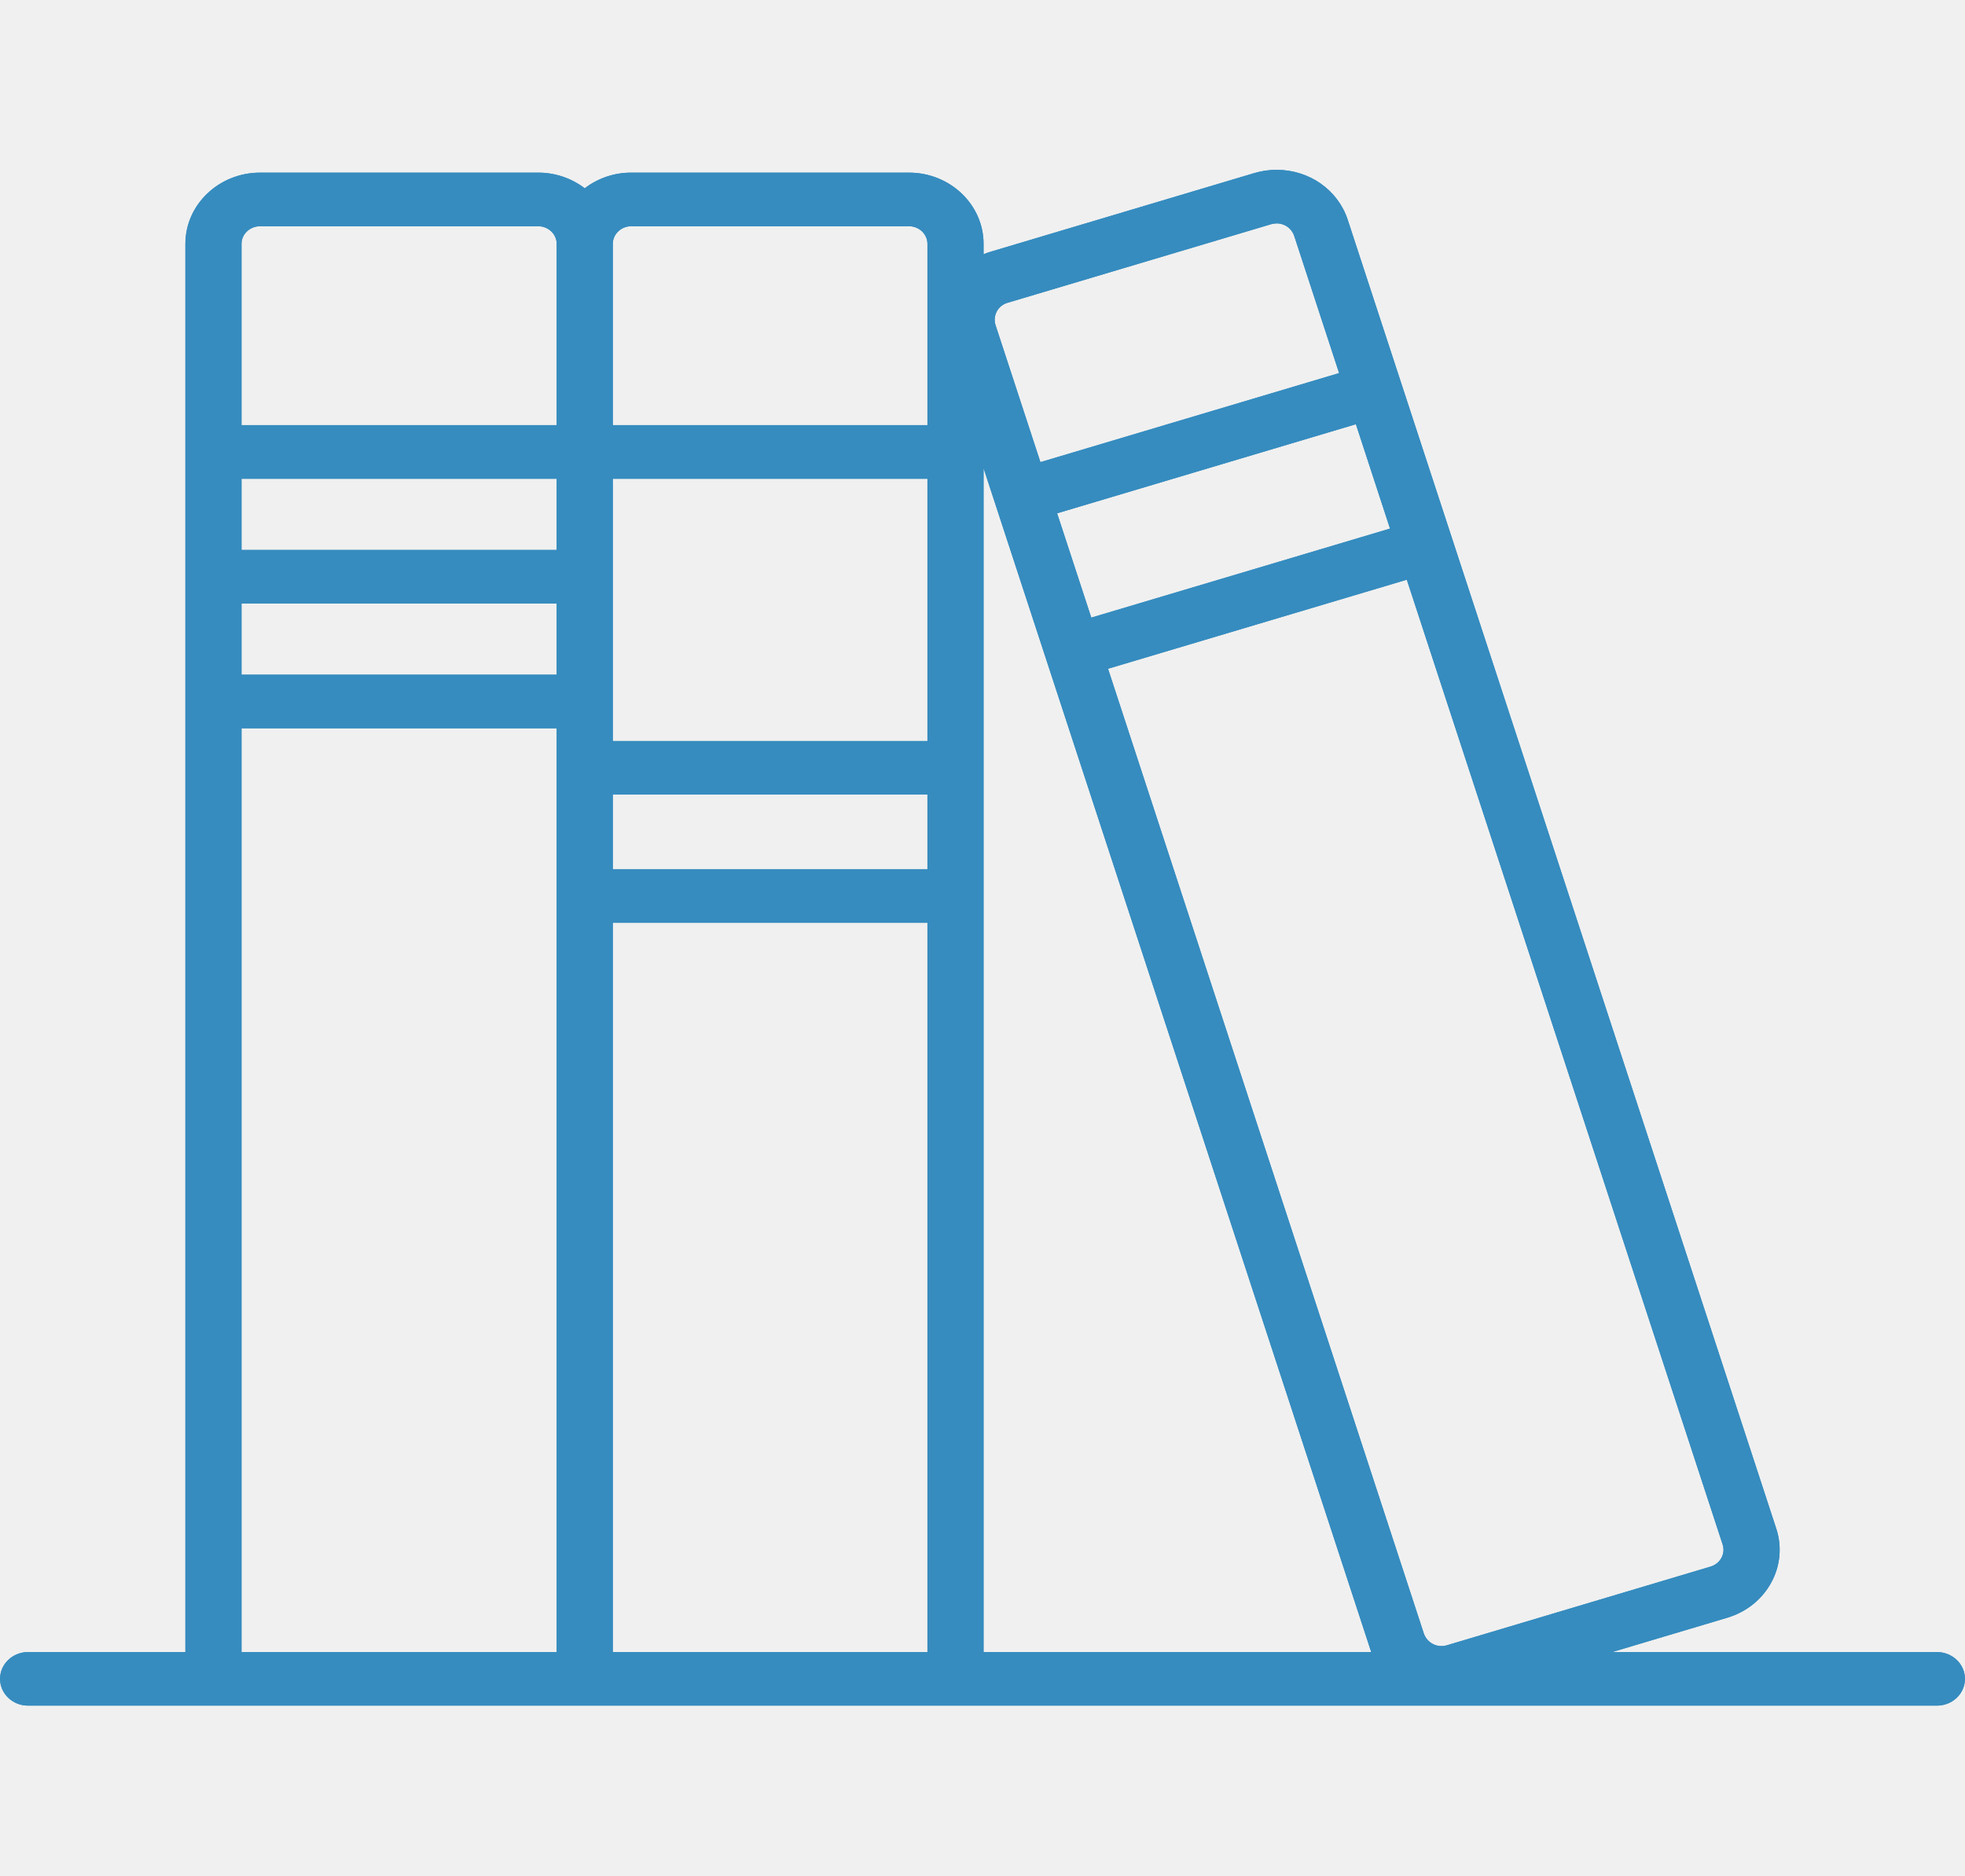
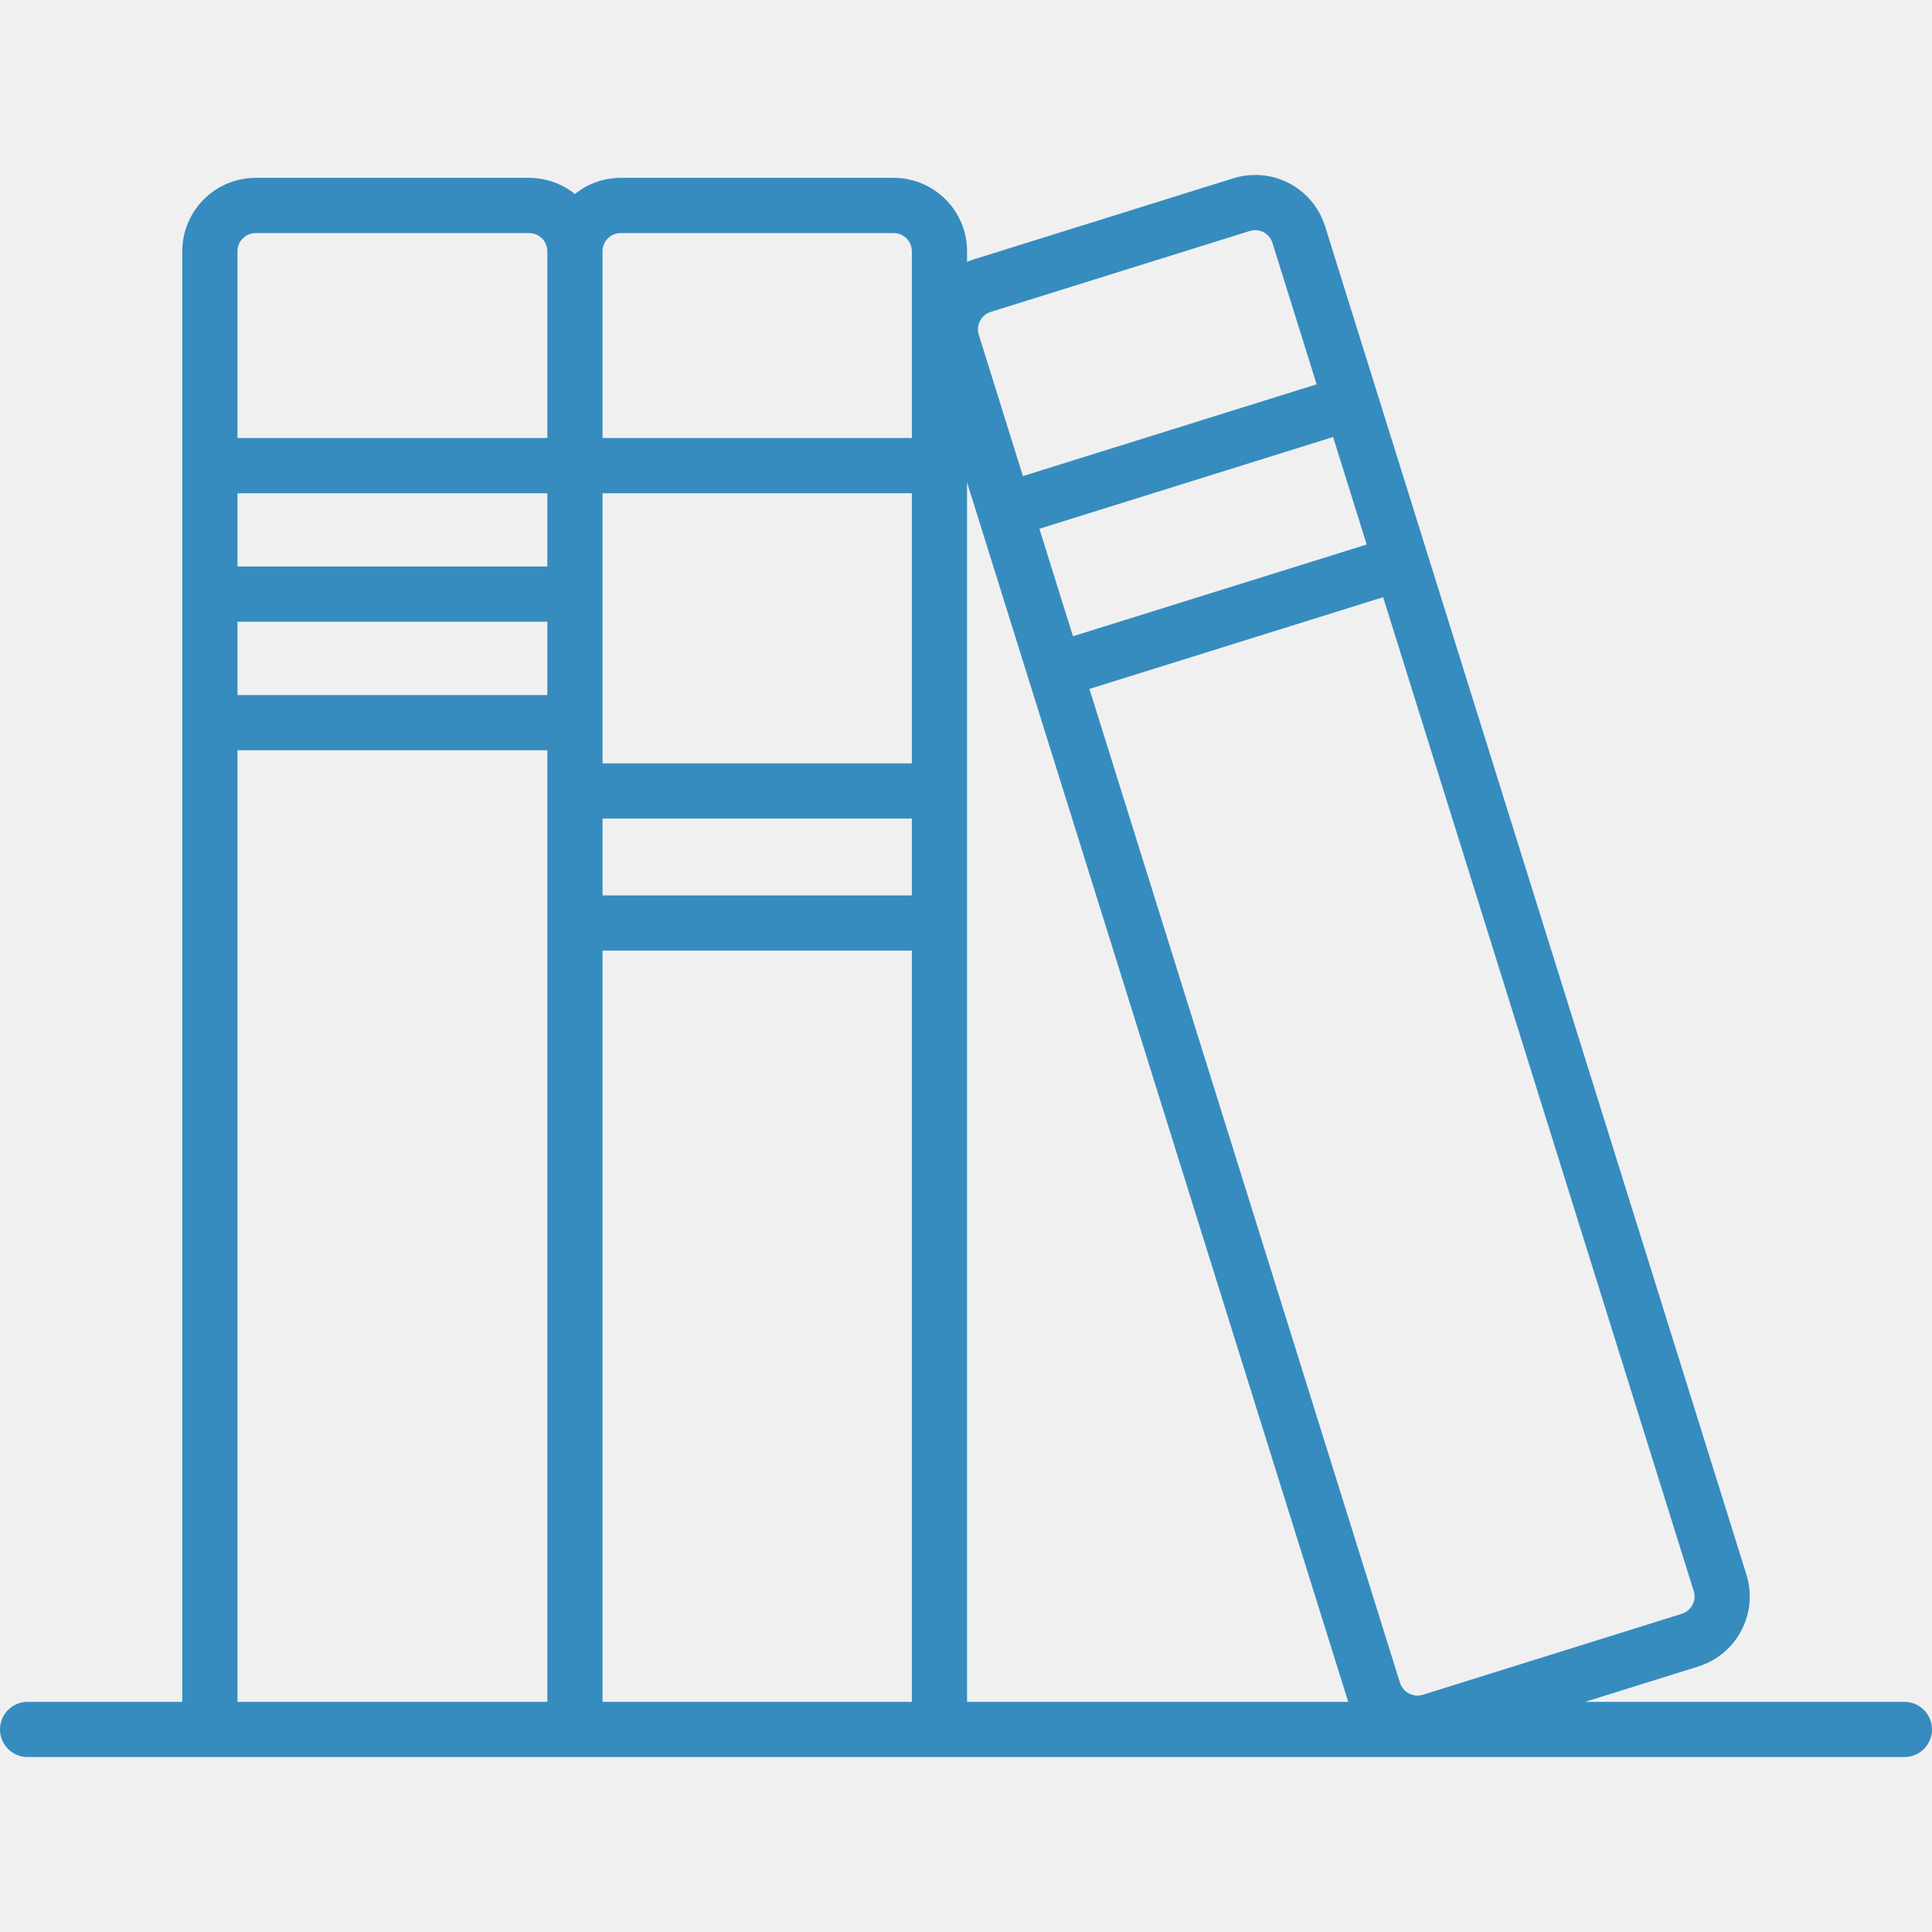
- <svg xmlns="http://www.w3.org/2000/svg" width="44" height="42" fill="none" viewBox="0 0 44 42">
-   <mask id="aa" fill="#fff">
-     <path d="M43.371 36.996h-7.27l2.574-.768c.426-.127.776-.405.983-.782a1.52 1.52 0 00.115-1.217L30.179 4.924c-.219-.67-.859-1.121-1.594-1.121-.169 0-.337.024-.499.073l-5.897 1.759a1.701 1.701 0 00-.165.058v-.232c0-.88-.75-1.595-1.67-1.595h-6.218a1.71 1.71 0 00-1.043.35 1.716 1.716 0 00-1.044-.35H5.824c-.922 0-1.673.716-1.673 1.595v31.535H.63c-.348 0-.629.269-.629.6 0 .332.281.6.629.6H43.37c.348 0 .629-.268.629-.6 0-.331-.281-.6-.629-.6zm-4.826-2.108a.407.407 0 01-.245.195l-5.897 1.76a.418.418 0 01-.52-.26l-7.072-21.607 6.69-1.994 7.072 21.605a.377.377 0 01-.028.301zm-7.42-23.051l-6.689 1.994-.765-2.336 6.69-1.995.764 2.337zM22.563 6.78l5.899-1.759a.431.431 0 01.123-.018.41.41 0 01.394.278l1.006 3.074-6.688 1.994-1.006-3.071a.395.395 0 01.272-.498zm8.142 30.216h-8.681V10.485l8.68 26.511zM13.722 17.794h7.045v1.671h-7.045v-1.67zm7.045-1.2h-7.045v-5.872h7.045v5.872zm-8.302-4.279H5.408v-1.593h7.057v1.593zm-7.057 1.2h7.057v1.594H5.408v-1.594zm8.314 7.15h7.045v16.331h-7.045V20.665zm.414-15.599h6.217c.228 0 .414.177.414.395v4.06h-7.045v-4.06c0-.218.186-.395.414-.395zm-8.312 0h6.225c.23 0 .416.177.416.395v4.06H5.408v-4.06c0-.218.187-.395.416-.395zm-.416 11.243h7.057v20.687H5.408V16.31z" />
-   </mask>
-   <path d="M43.371 36.996h-7.27l2.574-.768c.426-.127.776-.405.983-.782a1.52 1.52 0 00.115-1.217L30.179 4.924c-.219-.67-.859-1.121-1.594-1.121-.169 0-.337.024-.499.073l-5.897 1.759a1.701 1.701 0 00-.165.058v-.232c0-.88-.75-1.595-1.67-1.595h-6.218a1.71 1.71 0 00-1.043.35 1.716 1.716 0 00-1.044-.35H5.824c-.922 0-1.673.716-1.673 1.595v31.535H.63c-.348 0-.629.269-.629.6 0 .332.281.6.629.6H43.37c.348 0 .629-.268.629-.6 0-.331-.281-.6-.629-.6zm-4.826-2.108a.407.407 0 01-.245.195l-5.897 1.76a.418.418 0 01-.52-.26l-7.072-21.607 6.69-1.994 7.072 21.605a.377.377 0 01-.028.301zm-7.42-23.051l-6.689 1.994-.765-2.336 6.69-1.995.764 2.337zM22.563 6.78l5.899-1.759a.431.431 0 01.123-.018.41.41 0 01.394.278l1.006 3.074-6.688 1.994-1.006-3.071a.395.395 0 01.272-.498zm8.142 30.216h-8.681V10.485l8.68 26.511zM13.722 17.794h7.045v1.671h-7.045v-1.67zm7.045-1.2h-7.045v-5.872h7.045v5.872zm-8.302-4.279H5.408v-1.593h7.057v1.593zm-7.057 1.2h7.057v1.594H5.408v-1.594zm8.314 7.15h7.045v16.331h-7.045V20.665zm.414-15.599h6.217c.228 0 .414.177.414.395v4.06h-7.045v-4.06c0-.218.186-.395.414-.395zm-8.312 0h6.225c.23 0 .416.177.416.395v4.06H5.408v-4.06c0-.218.187-.395.416-.395zm-.416 11.243h7.057v20.687H5.408V16.31z" fill="#368CBF" />
-   <path d="M36.1 36.996l-2.86-9.582 2.86 19.582v-10zm2.575-.768l-2.85-9.585-.01.003 2.86 9.582zm.983-.782l-8.765-4.815 8.765 4.815zm.115-1.217l-9.504 3.11v.002l9.504-3.112zM30.179 4.924l-9.506 3.104.003.007 9.503-3.111zm-2.093-1.048l2.858 9.583.01-.003-2.868-9.58zm-5.897 1.759l2.846 9.586.012-.003-2.858-9.583zm-.165.058h-10V20.63l13.81-5.691-3.81-9.246zm-8.93-1.476L7.02 12.162l6.078 4.646 6.074-4.652-6.08-7.94zM4.15 36.997v10h10v-10h-10zm34.394-2.108l-8.765-4.815-.002.004 8.767 4.81zm-.245.194l-2.843-9.588-.008.003-.009.002 2.86 9.583zm-5.897 1.76l-2.86-9.583-.008.003-.01.002 2.878 9.577zm-.52-.261l9.504-3.11v-.001l-9.503 3.11zm-7.072-21.606l-2.857-9.583-9.841 2.934 3.194 9.76 9.504-3.11zm6.69-1.994l9.503-3.111-3.03-9.254-9.33 2.782 2.856 9.583zm7.072 21.605l-9.504 3.11.003.01 9.5-3.12zm-7.448-22.75l2.858 9.583 9.841-2.934-3.195-9.76-9.504 3.11zm-6.689 1.994l-9.504 3.111 3.03 9.254 9.331-2.782-2.857-9.583zm-.765-2.336L20.814 1.91l-9.841 2.935 3.195 9.76 9.503-3.111zm6.69-1.995l9.503-3.112-3.03-9.254-9.331 2.783L30.36 9.5zm-7.798-2.72l2.855 9.584h.003L22.563 6.78zm5.899-1.759l2.858 9.583.007-.002.007-.002-2.872-9.579zm.517.26l-9.506 3.103.003.008 9.503-3.11zm1.006 3.074l2.858 9.582 9.841-2.934-3.195-9.76-9.504 3.112zm-6.688 1.994l-9.504 3.111 3.03 9.255 9.331-2.783-2.857-9.583zM22.29 7.278l-9.51 3.093.003.009.003.009 9.504-3.111zm8.414 29.718v10h13.797l-4.294-13.111-9.503 3.111zm-8.681 0h-10v10h10v-10zm0-26.511l9.503-3.112-19.503 3.112h10zm-8.302 7.31v-10h-10v10h10zm7.045 0h10v-10h-10v10zm0 1.67v10h10v-10h-10zm-7.045 0h-10v10h10v-10zm0-2.87h-10v10h10v-10zm0-5.873v-10h-10v10h10zm7.045 0h10v-10h-10v10zm-8.302 1.593v10h10v-10h-10zm-7.057 0h-10v10h10v-10zm0-1.593v-10h-10v10h10zm7.057 0h10v-10h-10v10zm-7.057 2.793v-10h-10v10h10zm7.057 0h10v-10h-10v10zm0 1.594v10h10v-10h-10zm-7.057 0h-10v10h10v-10zm8.314 5.556v-10h-10v10h10zm7.045 0h10v-10h-10v10zm0 16.331v10h10v-10h-10zm-7.045 0h-10v10h10v-10zm7.045-27.474v10h10v-10h-10zm-7.045 0h-10v10h10v-10zm0-4.06h10v-.005l-10 .004zm-1.257 4.06v10h10v-10h-10zm-7.057 0h-10v10h10v-10zm0 6.787v-10h-10v10h10zm7.057 0h10v-10h-10v10zm0 20.687v10h10v-10h-10zm-7.057 0h-10v10h10v-10zm37.963-10h-7.27v20h7.27v-20zM38.96 46.58l2.574-.769-5.72-19.164-2.574.768 5.72 19.165zm2.564-.765a11.643 11.643 0 006.899-5.554l-17.53-9.628a8.356 8.356 0 014.932-3.99l5.699 19.172zm6.898-5.553a11.52 11.52 0 00.854-9.145L30.27 37.341a8.48 8.48 0 01.623-6.71l17.53 9.63zm.855-9.144L39.683 1.812 20.676 8.035l9.593 29.305 19.008-6.223zM39.685 1.82c-1.636-5.012-6.283-8.017-11.1-8.017v20a8.345 8.345 0 01-7.912-5.775L39.685 1.82zm-11.1-8.017c-1.141 0-2.275.166-3.366.493l5.734 19.16a8.26 8.26 0 01-2.368.347v-20zm-3.357.49L19.33-3.948l5.717 19.166 5.897-1.76-5.716-19.165zm-5.886 1.755c-.415.124-.792.26-1.128.4l7.62 18.49c-.23.095-.497.193-.799.283L19.342-3.952zm12.682 9.645v-.232h-20v.232h20zm0-.232c0-6.831-5.666-11.595-11.67-11.595v20c-4.163 0-8.33-3.333-8.33-8.405h20zM20.354-6.134h-6.218v20h6.217v-20zm-6.218 0c-2.652 0-5.14.893-7.122 2.411l12.159 15.88a8.29 8.29 0 01-5.037 1.709v-20zm5.03 2.406a11.716 11.716 0 00-7.117-2.406v20a8.284 8.284 0 01-5.028-1.704l12.145-15.89zm-7.117-2.406H5.824v20h6.225v-20zm-6.225 0C-.171-6.134-5.85-1.381-5.85 5.461h20c0 5.083-4.176 8.405-8.327 8.405v-20zM-5.85 5.461v31.535h20V5.461h-20zm10 21.535H.63v20H4.15v-20zm-3.522 0C-4.798 26.996-10 31.31-10 37.596h20c0 5.625-4.64 9.4-9.371 9.4v-20zM-10 37.596c0 6.288 5.202 10.6 10.629 10.6v-20c4.732 0 9.371 3.776 9.371 9.4h-20zm10.629 10.6H43.37v-20H.63v20zm42.742 0c5.427 0 10.629-4.312 10.629-10.6H34c0-5.624 4.64-9.4 9.371-9.4v20zM54 37.596c0-6.287-5.202-10.6-10.629-10.6v20c-4.732 0-9.371-3.775-9.371-9.4h20zm-24.222-7.518a9.593 9.593 0 015.68-4.583l5.684 19.175a10.407 10.407 0 006.17-4.97l-17.534-9.622zM35.44 25.5l-5.897 1.76 5.72 19.165 5.897-1.76L35.44 25.5zm-5.914 1.765a9.574 9.574 0 012.754-.405v20a10.43 10.43 0 003-.44l-5.754-19.155zm2.754-.405c3.897 0 7.74 2.435 9.107 6.611L22.38 39.693c1.474 4.504 5.644 7.168 9.9 7.168v-20zm9.107 6.61l-7.072-21.605-19.008 6.222 7.073 21.606 19.007-6.222zm-13.719-8.91l6.69-1.995L28.642 3.4l-6.689 1.994 5.714 19.166zm-5.671-8.467l7.072 21.605 19.008-6.223-7.073-21.604-19.007 6.222zm7.075 21.614a9.623 9.623 0 01.708-7.633l17.53 9.629a10.377 10.377 0 00.764-8.237l-19.002 6.241zm-.804-35.453L21.58 4.248l5.714 19.166 6.69-1.994-5.715-19.166zm5.672 8.466l-.765-2.337-19.007 6.223.764 2.336L33.94 10.72zm-7.41 10.357l6.688-1.994L27.503-.083l-6.69 1.994 5.716 19.166zm-5.673-8.466l.765 2.337 19.007-6.223-.765-2.337-19.007 6.223zm4.564 3.752l5.899-1.759-5.716-19.166-5.899 1.76 5.716 19.165zm5.913-1.763a9.569 9.569 0 01-2.749.403v-20a10.43 10.43 0 00-2.996.44L31.334 14.6zm-2.749.403c-3.934 0-7.76-2.475-9.112-6.619l19.013-6.206c-1.462-4.478-5.603-7.175-9.9-7.175v20zm-9.11-6.61l1.007 3.073 19.007-6.223-1.006-3.073-19.007 6.222zm7.653-9.621L20.438.766l5.716 19.166 6.69-1.994-5.716-19.166zM32.8 7.238l-1.005-3.07-19.008 6.22 1.006 3.072L32.8 7.238zm-.999-3.053c1.767 5.434-1.52 10.73-6.383 12.18l-5.71-19.169c-5.299 1.579-8.83 7.322-6.926 13.175L31.8 4.185zm-1.096 22.811h-8.681v20h8.68v-20zm1.319 10V10.485h-20v26.511h20zm-19.504-23.4l8.681 26.512 19.007-6.223-8.68-26.512-19.008 6.224zm1.202 14.198h7.045v-20h-7.045v20zm-2.955-10v1.671h20v-1.67h-20zm10-8.329h-7.045v20h7.045v-20zm2.955 10v-1.67h-20v1.67h20zm-2.955-12.87h-7.045v20h7.045v-20zm2.955 10v-5.873h-20v5.872h20zm-10 4.127h7.045v-20h-7.045v20zm-2.955-10v5.872h20v-5.872h-20zm1.698-8.407H5.408v20h7.057v-20zm2.943 10v-1.593h-20v1.593h20zm-10 8.407h7.057v-20H5.408v20zm-2.943-10v1.593h20v-1.593h-20zm2.943 12.793h7.057v-20H5.408v20zm-2.943-10v1.594h20v-1.594h-20zm10-8.406H5.408v20h7.057v-20zm2.943 10v-1.594h-20v1.594h20zm-1.686 15.556h7.045v-20h-7.045v20zm-2.955-10v16.331h20V20.665h-20zm10 6.331h-7.045v20h7.045v-20zm2.955 10V20.665h-20v16.331h20zm-9.586-21.93h6.217v-20h-6.217v20zm6.217 0c-4.868 0-9.586-3.883-9.586-9.605h20c0-6.157-5.09-10.395-10.414-10.395v20zm-9.586-9.605v4.06h20v-4.06h-20zm10-5.94h-7.045v20h7.045v-20zm2.955 10v-4.06h-20v4.06h20zm0-4.064c.003 5.725-4.717 9.609-9.586 9.609v-20c-5.325 0-10.416 4.24-10.414 10.4l20-.009zM5.824 15.066h6.225v-20H5.824v20zm6.225 0c-4.794 0-9.584-3.813-9.584-9.605h20c0-6.227-5.163-10.395-10.416-10.395v20zM2.465 5.461v4.06h20v-4.06h-20zm10-5.94H5.408v20h7.057v-20zm2.943 10v-4.06h-20v4.06h20zm0-4.06c0 5.762-4.758 9.605-9.584 9.605v-20C.54-4.934-4.592-.736-4.592 5.461h20zm-10 20.848h7.057v-20H5.408v20zm-2.943-10v20.687h20V16.31h-20zm10 10.687H5.408v20h7.057v-20zm2.943 10V16.31h-20v20.687h20z" fill="#368CBF" mask="url(#aa)" />
+ <svg xmlns="http://www.w3.org/2000/svg" viewBox="0 0 490 490" width="490" height="490">
+   <path fill="#368CBF" d="M483 431.629h-80.975l28.668-8.963a18.494 18.494 0 0010.953-9.129 18.49 18.49 0 001.279-14.198L336.088 57.447c-2.438-7.822-9.57-13.077-17.752-13.077-1.885 0-3.758.288-5.56.853l-65.677 20.52c-.63.196-1.24.426-1.833.682v-2.704c0-10.263-8.346-18.613-18.604-18.613h-69.24a18.496 18.496 0 00-11.611 4.094 18.554 18.554 0 00-11.633-4.094H64.855c-10.269 0-18.625 8.35-18.625 18.613v367.908H7a7 7 0 100 14h476a7 7 0 100-14zm-53.753-24.592a4.585 4.585 0 01-2.725 2.265l-65.67 20.531a4.55 4.55 0 01-1.368.211 4.67 4.67 0 01-4.418-3.251l-78.76-252.064 74.492-23.267 78.764 252.053a4.582 4.582 0 01-.315 3.522zM346.623 138.1l-74.492 23.267-8.518-27.26 74.49-23.271 8.52 27.264zm-95.352-58.992l65.687-20.523a4.58 4.58 0 015.765 3.033l11.205 35.856-74.49 23.271-11.195-35.83c-.759-2.445.599-5.049 3.028-5.807zm90.668 352.521h-96.674v-309.3l96.674 309.3zM152.817 207.605h78.448v19.492h-78.448v-19.492zm78.449-14h-78.448v-68.511h78.448v68.511zm-92.449-49.923H60.23v-18.588h78.587v18.588zm-78.587 14h78.587v18.599H60.23v-18.599zm92.587 83.415h78.448V431.63h-78.448V241.097zm4.605-181.989h69.24a4.614 4.614 0 014.604 4.613v47.372h-78.448V63.722a4.613 4.613 0 014.604-4.614zm-92.567 0h69.322c2.559 0 4.64 2.069 4.64 4.613v47.372H60.23V63.722c0-2.544 2.076-4.614 4.625-4.614zM60.23 190.281h78.587V431.63H60.23V190.281z" />
</svg>
